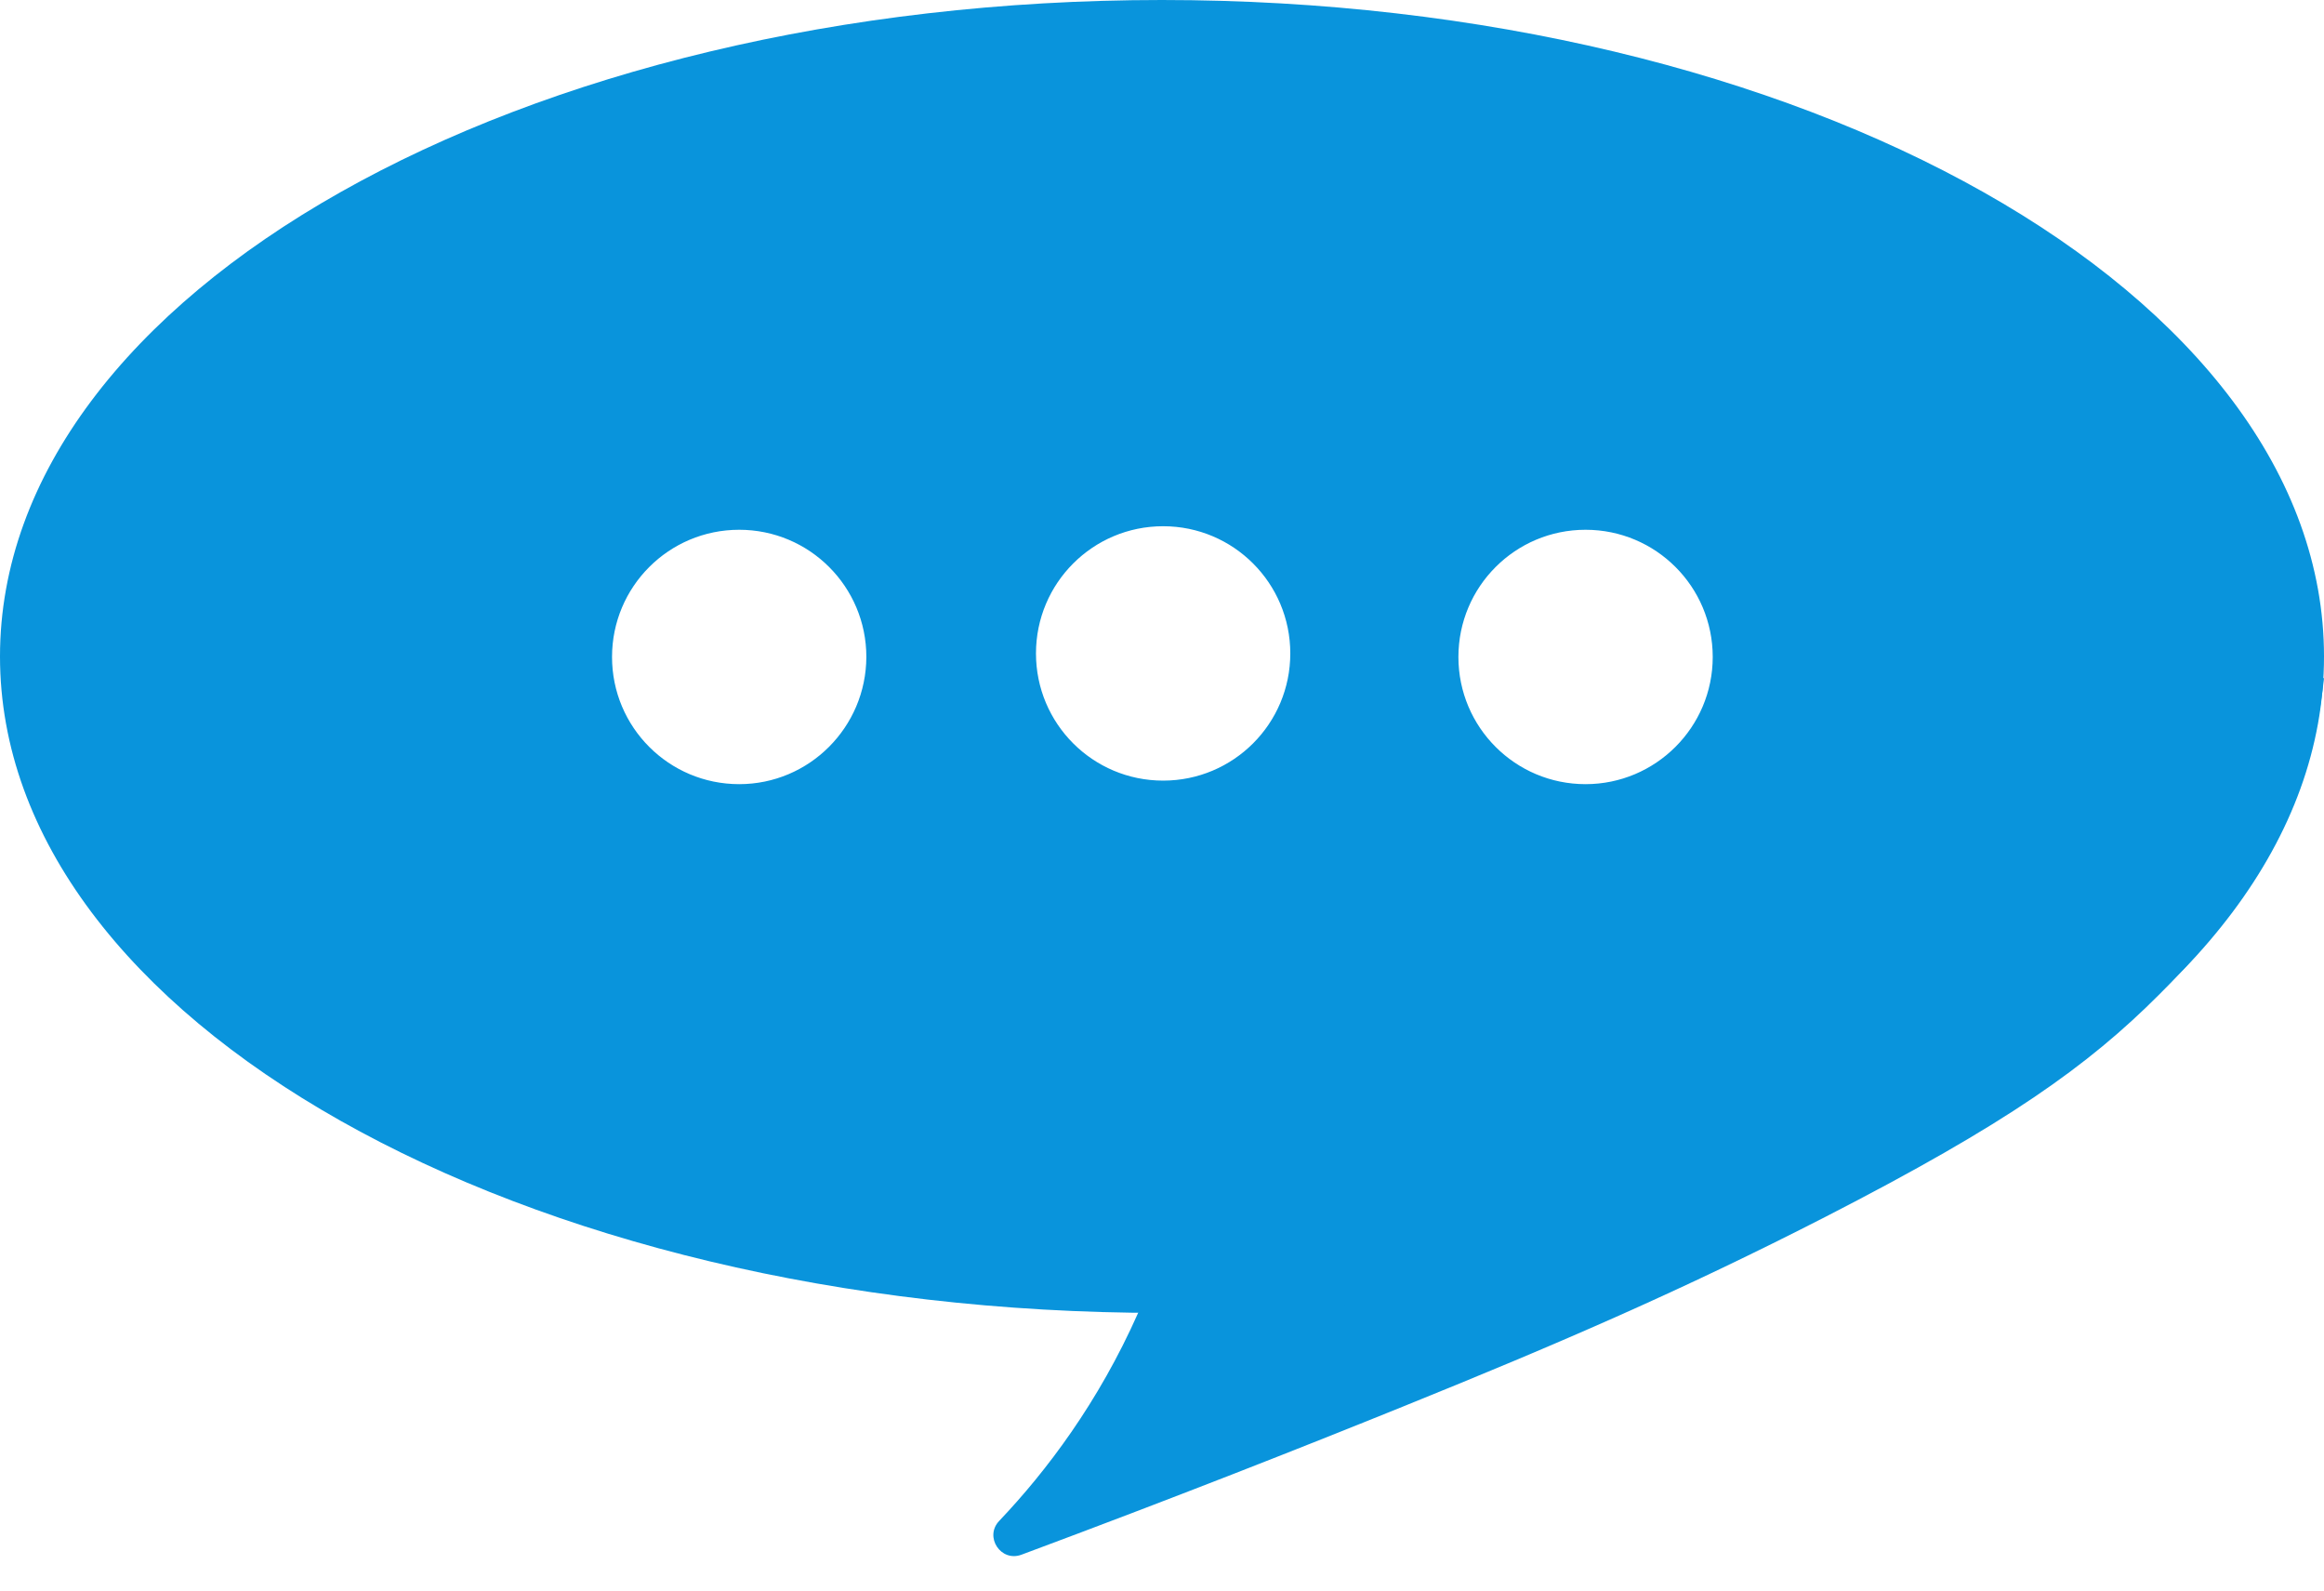
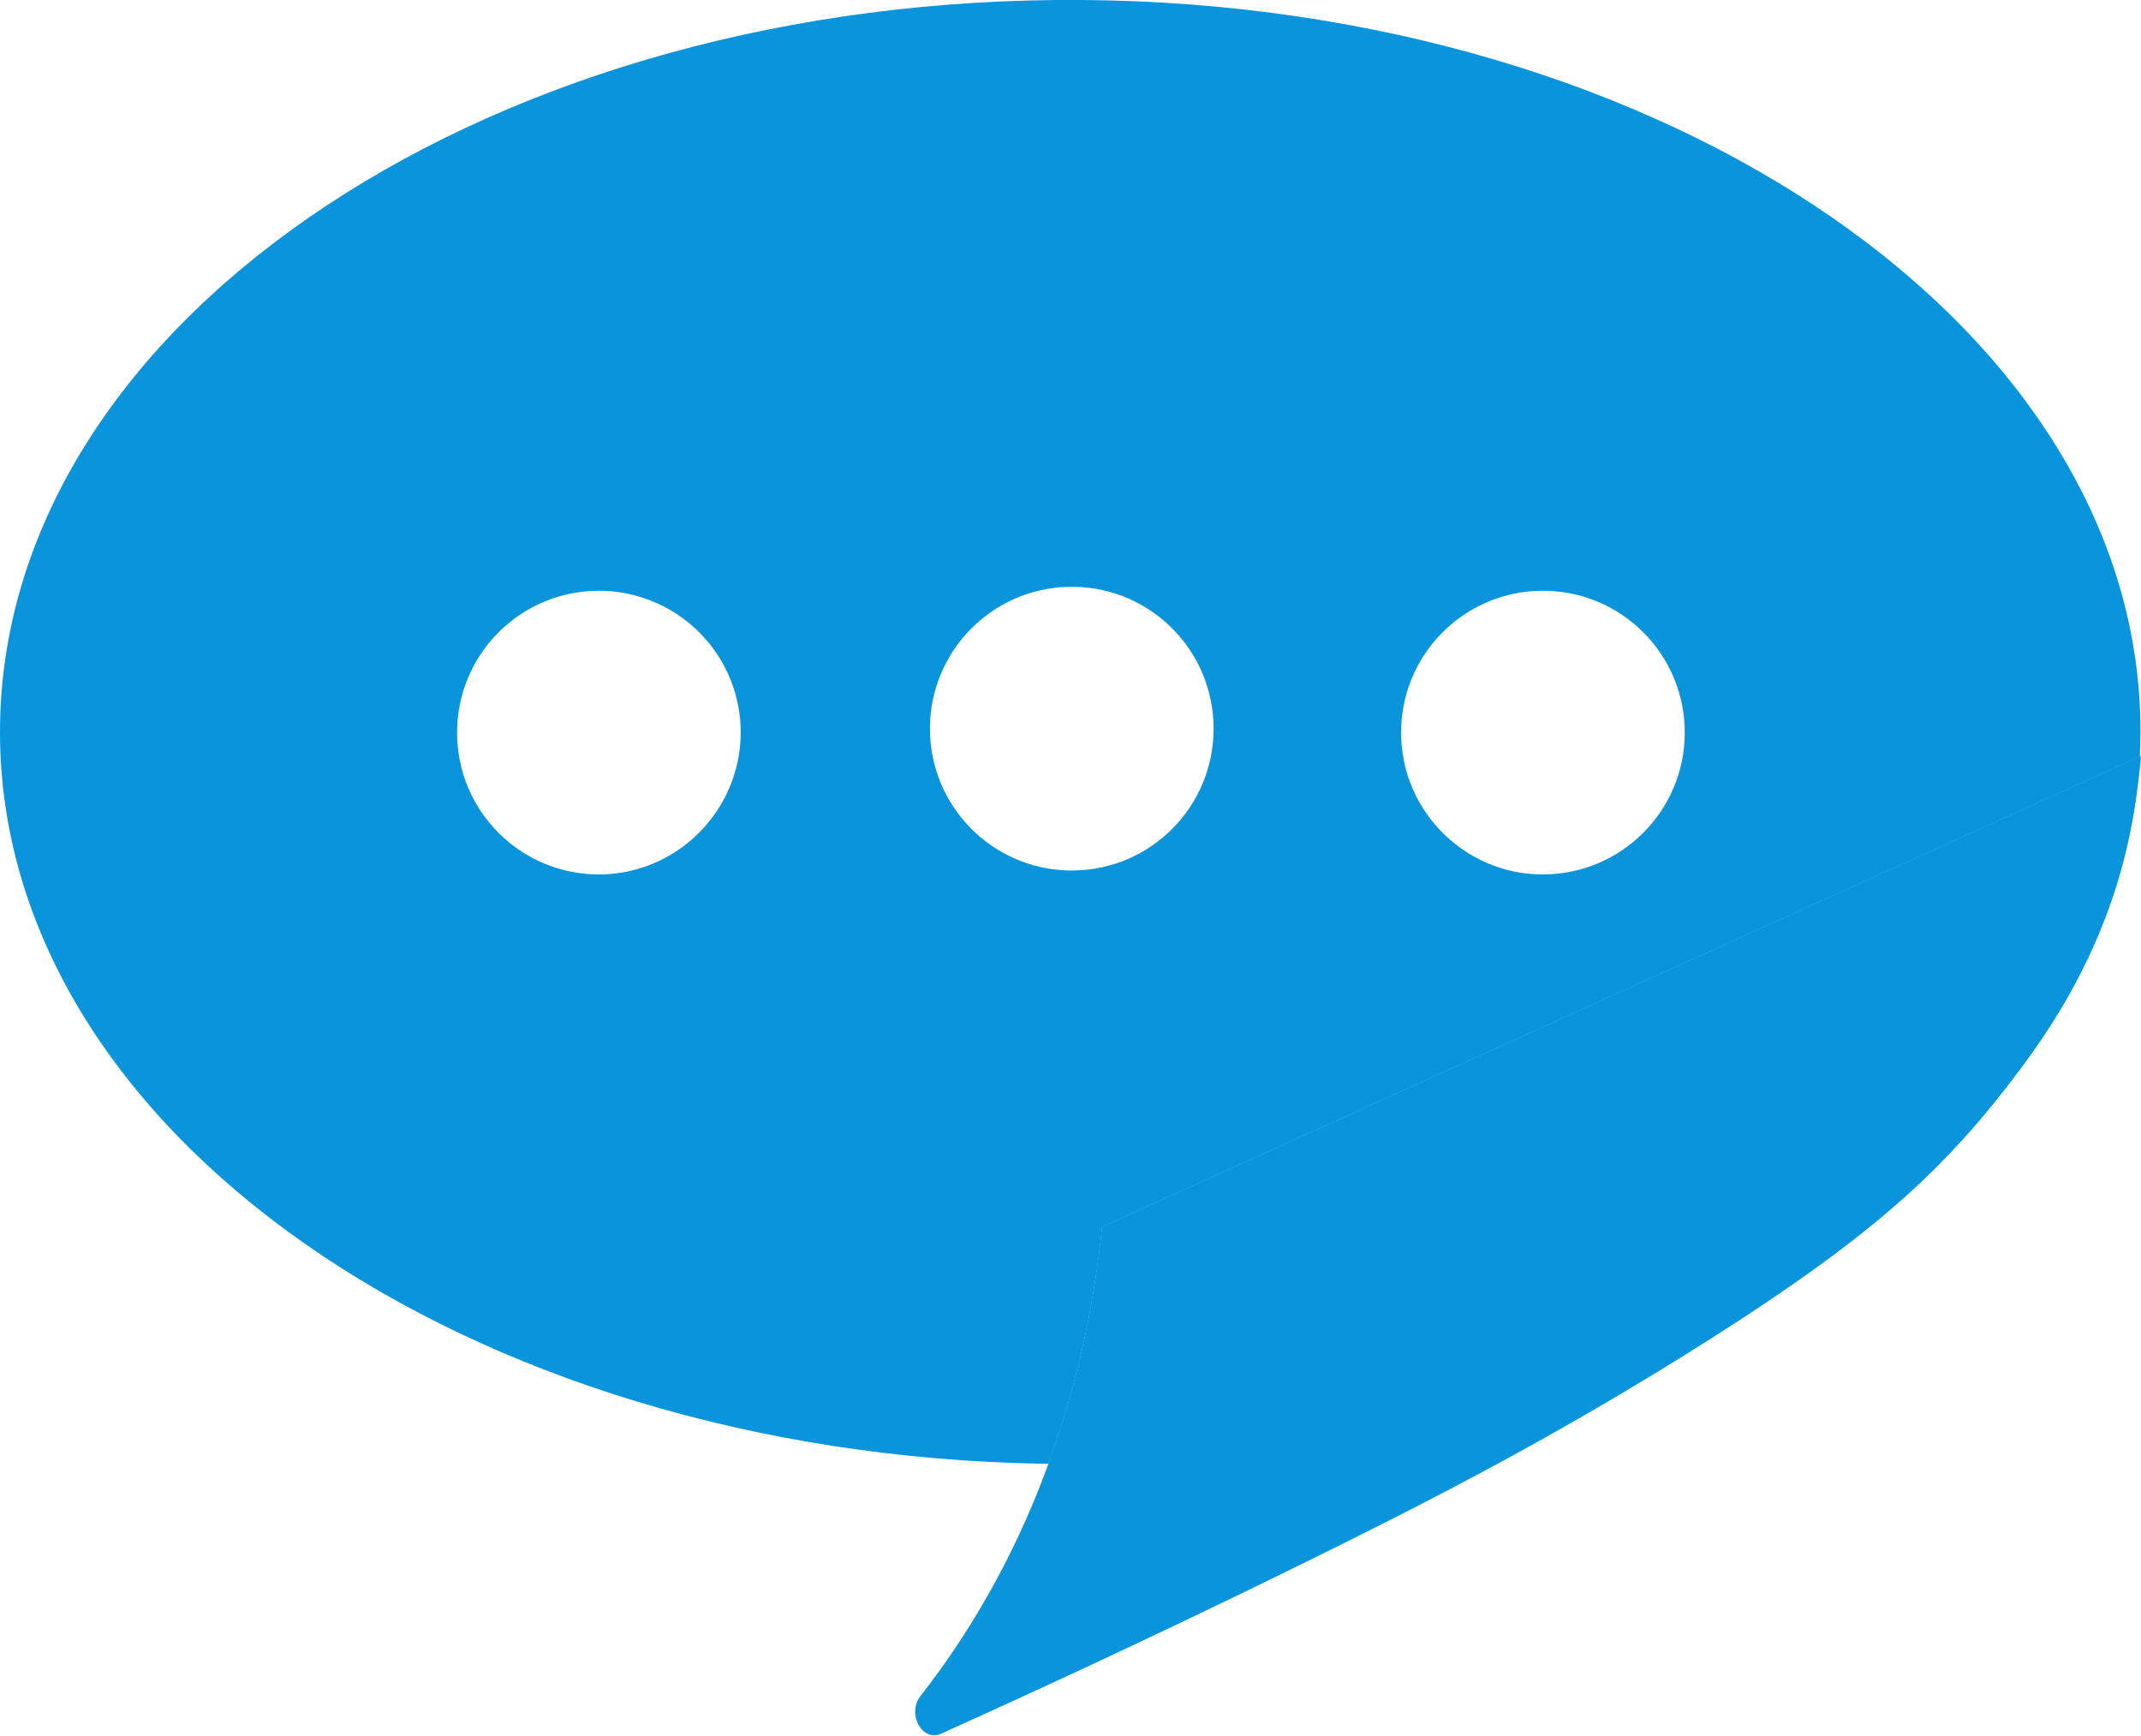
- <svg xmlns="http://www.w3.org/2000/svg" version="1.1" x="0px" y="0px" viewBox="0 0 919.3 629.1" style="enable-background:new 0 0 919.3 629.1;" xml:space="preserve">
+ <svg xmlns="http://www.w3.org/2000/svg" version="1.1" id="Layer_2_1_" x="0px" y="0px" viewBox="0 0 759.3 615.4" style="enable-background:new 0 0 759.3 615.4;" xml:space="preserve">
  <style type="text/css">
	.st0{fill:#0994DC;}
</style>
-   <g id="Layer_1">
-     <path class="st0" d="M919.3,268.1c-0.6,5.8-1.7,14.2-4,24c-7,29.5-22.9,62.7-61,101c-28.4,28.5-60.7,51.4-132,88   c-56.8,29.1-105.4,50.1-167,75c-40,16.2-91,36.3-151.2,58.7c-8.2,3.1-14.9-7.1-8.8-13.4c18.7-19.7,39.2-46.8,54.9-82.2   c14.3-32.2,20.4-61.8,23.1-84.1" />
+   <g id="Layer_1_2_">
+     <path class="st0" d="M759.3,268.1c-0.3,4-0.9,9.2-1.8,15.3c0,0,0,0.1,0,0.1c-0.4,2.7-0.9,5.6-1.5,8.6c-5.1,26.1-16,55.2-40.3,88   c-3.1,4.3-6.5,8.6-10.1,13c-23.5,28.5-50.1,51.4-109,88c-46.9,29.1-87.1,50.1-137.9,75c-33,16.2-75.2,36.3-124.9,58.7   c-6.8,3.1-12.3-7.1-7.3-13.4c15.4-19.7,32.4-46.8,45.3-82.2c0,0,0-0.1,0-0.1c11.8-32.2,16.8-61.7,19.1-84l368-166.8L759.3,268.1z" />
  </g>
-   <g id="Layer_2">
-     <path class="st0" d="M459.6,0C205.8,0,0,116.2,0,259.6s205.8,259.6,459.6,259.6S919.3,403,919.3,259.6S713.5,0,459.6,0z    M292.4,310.1c-27.8,0-50.3-22.5-50.3-50.3c0-27.8,22.5-50.3,50.3-50.3s50.3,22.5,50.3,50.3C342.6,287.6,320.1,310.1,292.4,310.1z    M460.1,308.7c-27.8,0-50.3-22.5-50.3-50.3s22.5-50.3,50.3-50.3c27.8,0,50.3,22.5,50.3,50.3S487.9,308.7,460.1,308.7z M627.2,310.1   c-27.8,0-50.3-22.5-50.3-50.3c0-27.8,22.5-50.3,50.3-50.3s50.3,22.5,50.3,50.3C677.5,287.6,654.9,310.1,627.2,310.1z" />
+   <g id="Layer_2_2_">
+     <path class="st0" d="M390.9,435.1c-2.3,22.3-7.3,51.8-19.1,84h12.6c139.9-1.2,261.7-54.2,326-132.3c1.8-2.2,3.6-4.4,5.3-6.7   c8.7-11.3,16.1-23,22.3-35.1c7.4-14.6,13-29.8,16.5-45.4c1.2-5.3,2.2-10.7,2.9-16.1c0,0,0-0.1,0-0.1c0.4-3.1,0.7-6.2,1-9.3   c0.2-1.9,0.3-3.8,0.4-5.8L390.9,435.1z" />
+     <path class="st0" d="M384.5,0h-9.8C167.3,1.8,0,117.3,0,259.6c0,141.3,164.9,256.1,370.2,259.5h1.6c11.8-32.2,16.8-61.7,19.1-84   l368-166.8c0-0.1,0-0.2,0-0.3c0.1-2.9,0.2-5.7,0.2-8.6C759.3,117.3,592,1.8,384.5,0z M212.4,310.1c-27.8,0-50.3-22.5-50.3-50.3   s22.5-50.3,50.3-50.3c5.6,0,10.9,0.9,15.9,2.6c20,6.6,34.4,25.5,34.4,47.7c-0.1,22.2-14.5,41-34.4,47.7   C223.3,309.2,217.9,310.1,212.4,310.1z M381.1,308.7H379c-27.3-0.6-49.2-22.9-49.2-50.3c0-27.4,21.9-49.7,49.2-50.3h2.1   c27.3,0.5,49.3,22.8,49.3,50.3S408.4,308.2,381.1,308.7z M547.2,310.1c-5.6,0-11-0.9-16-2.6c-19.9-6.7-34.3-25.5-34.3-47.7   s14.3-41,34.3-47.7c5-1.7,10.4-2.6,16-2.6c27.8,0,50.3,22.5,50.3,50.3S574.9,310.1,547.2,310.1z" />
  </g>
</svg>
